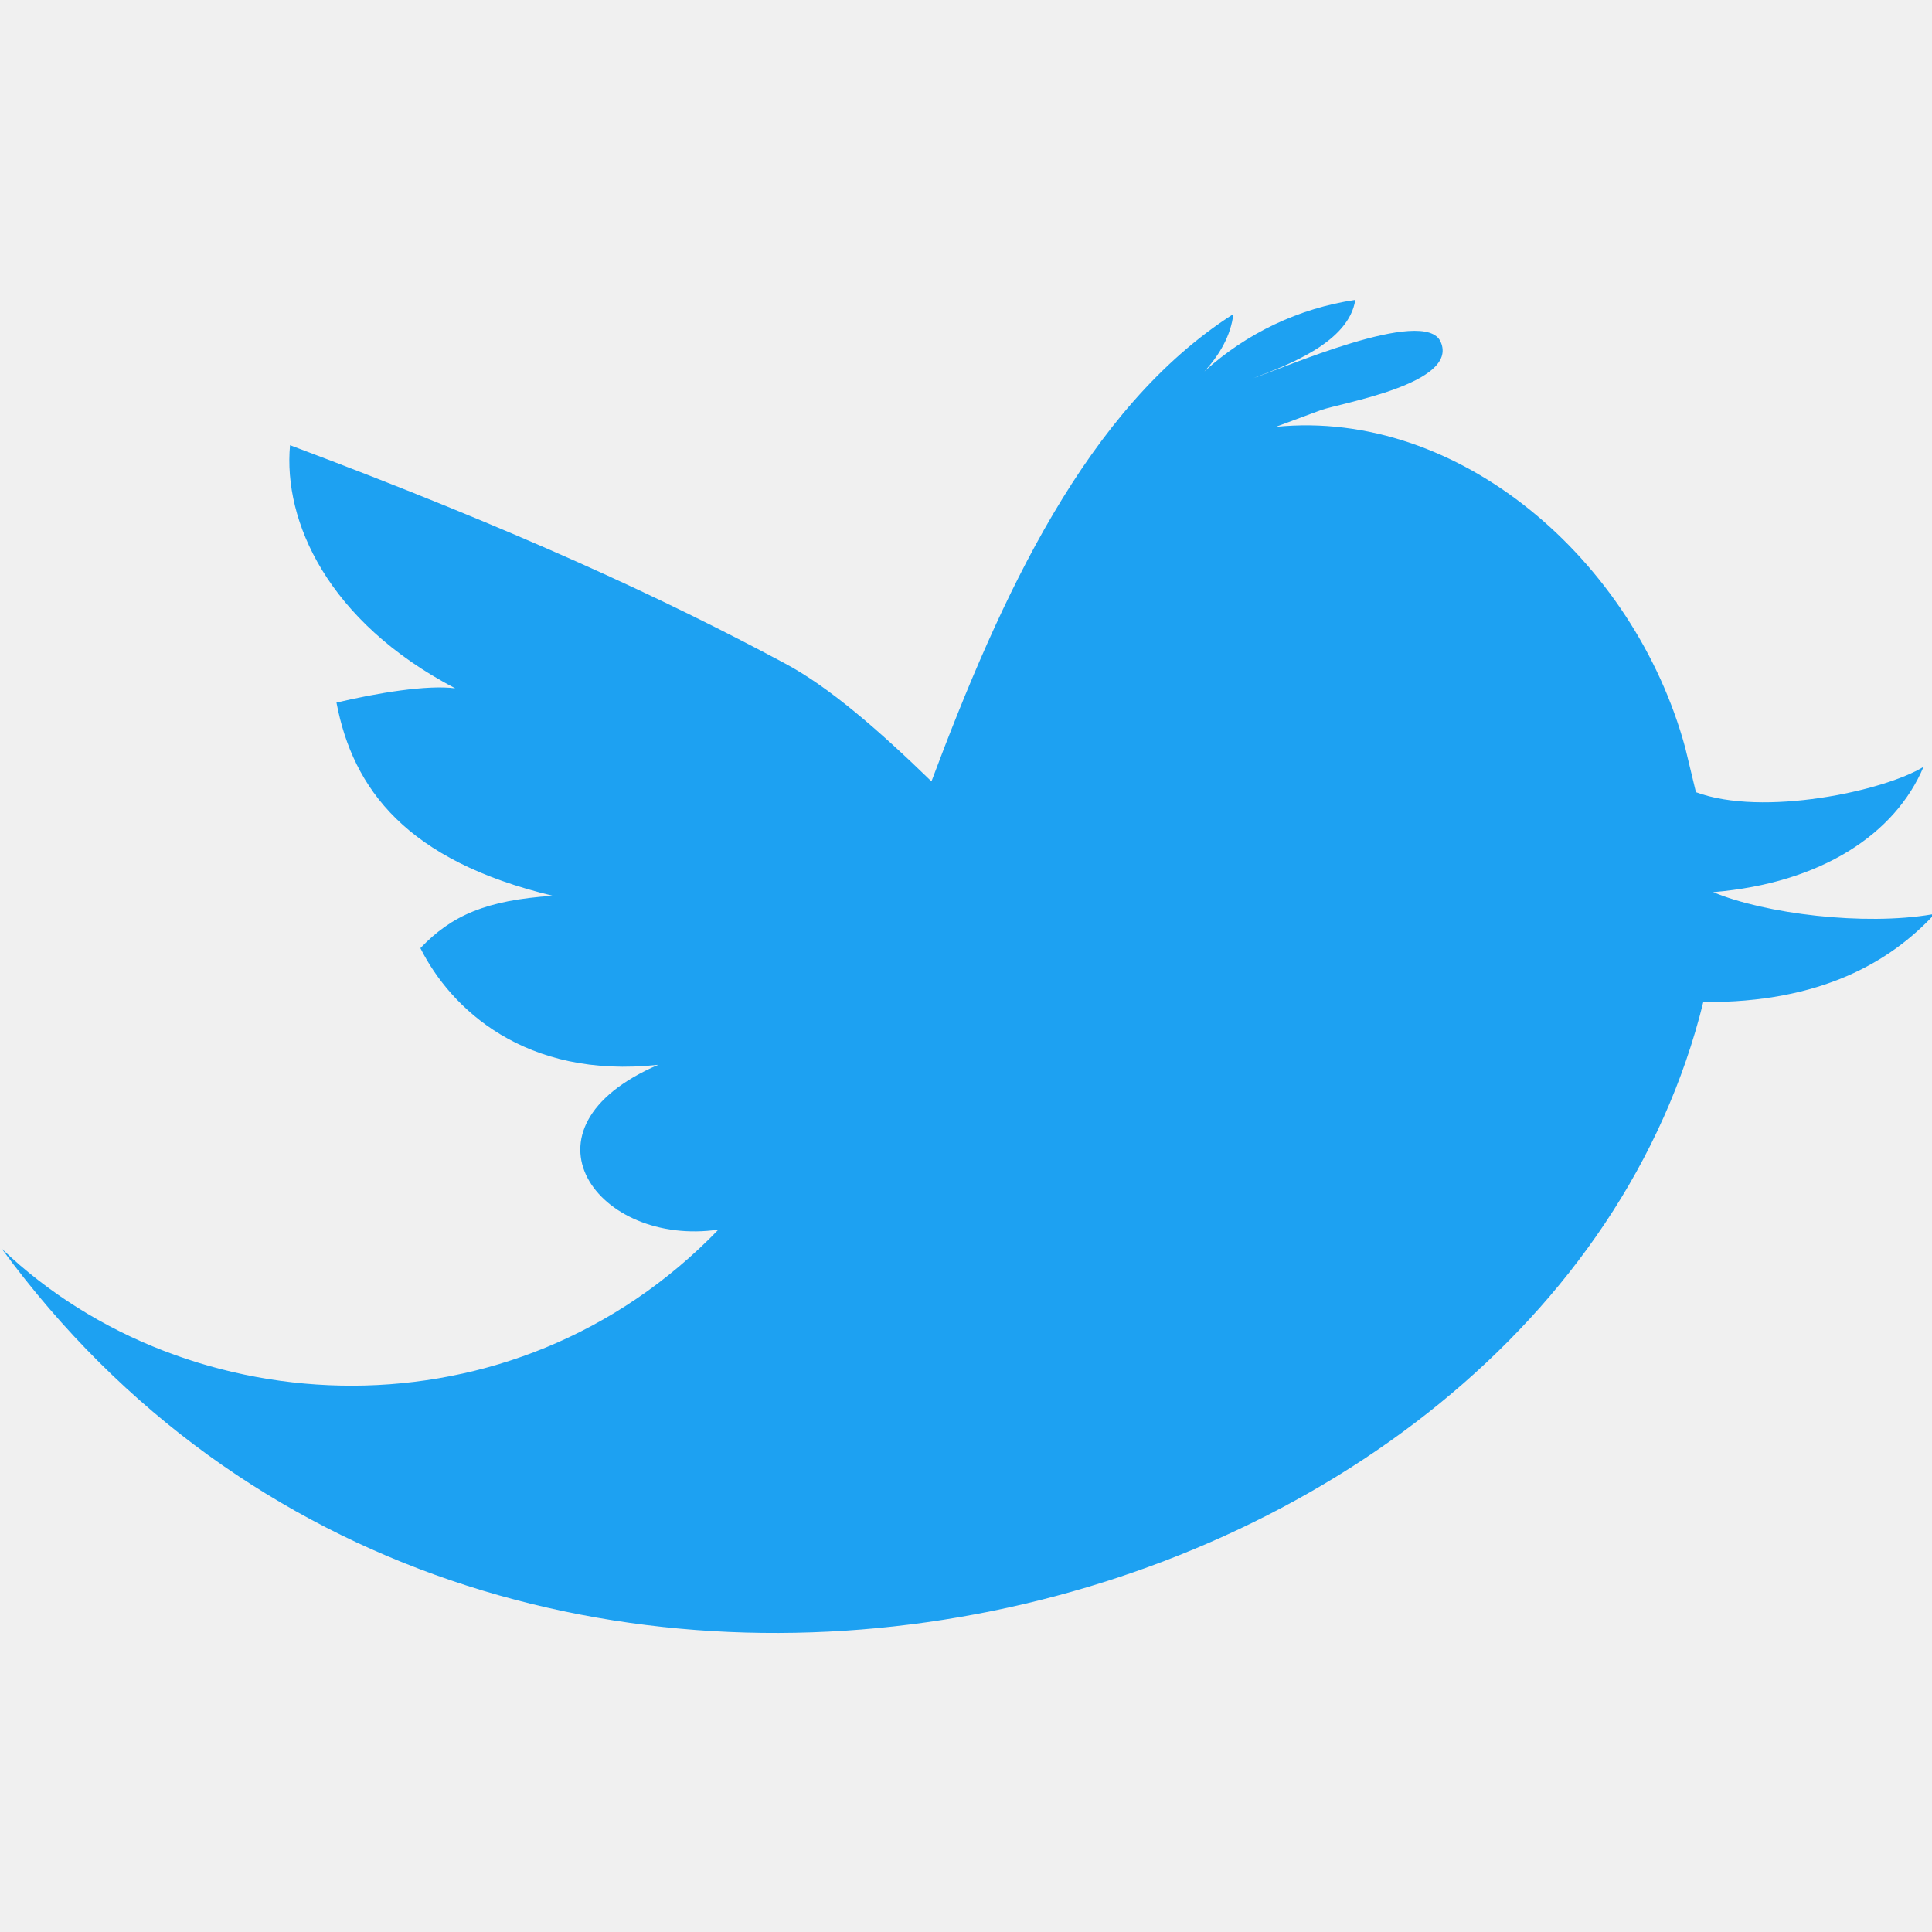
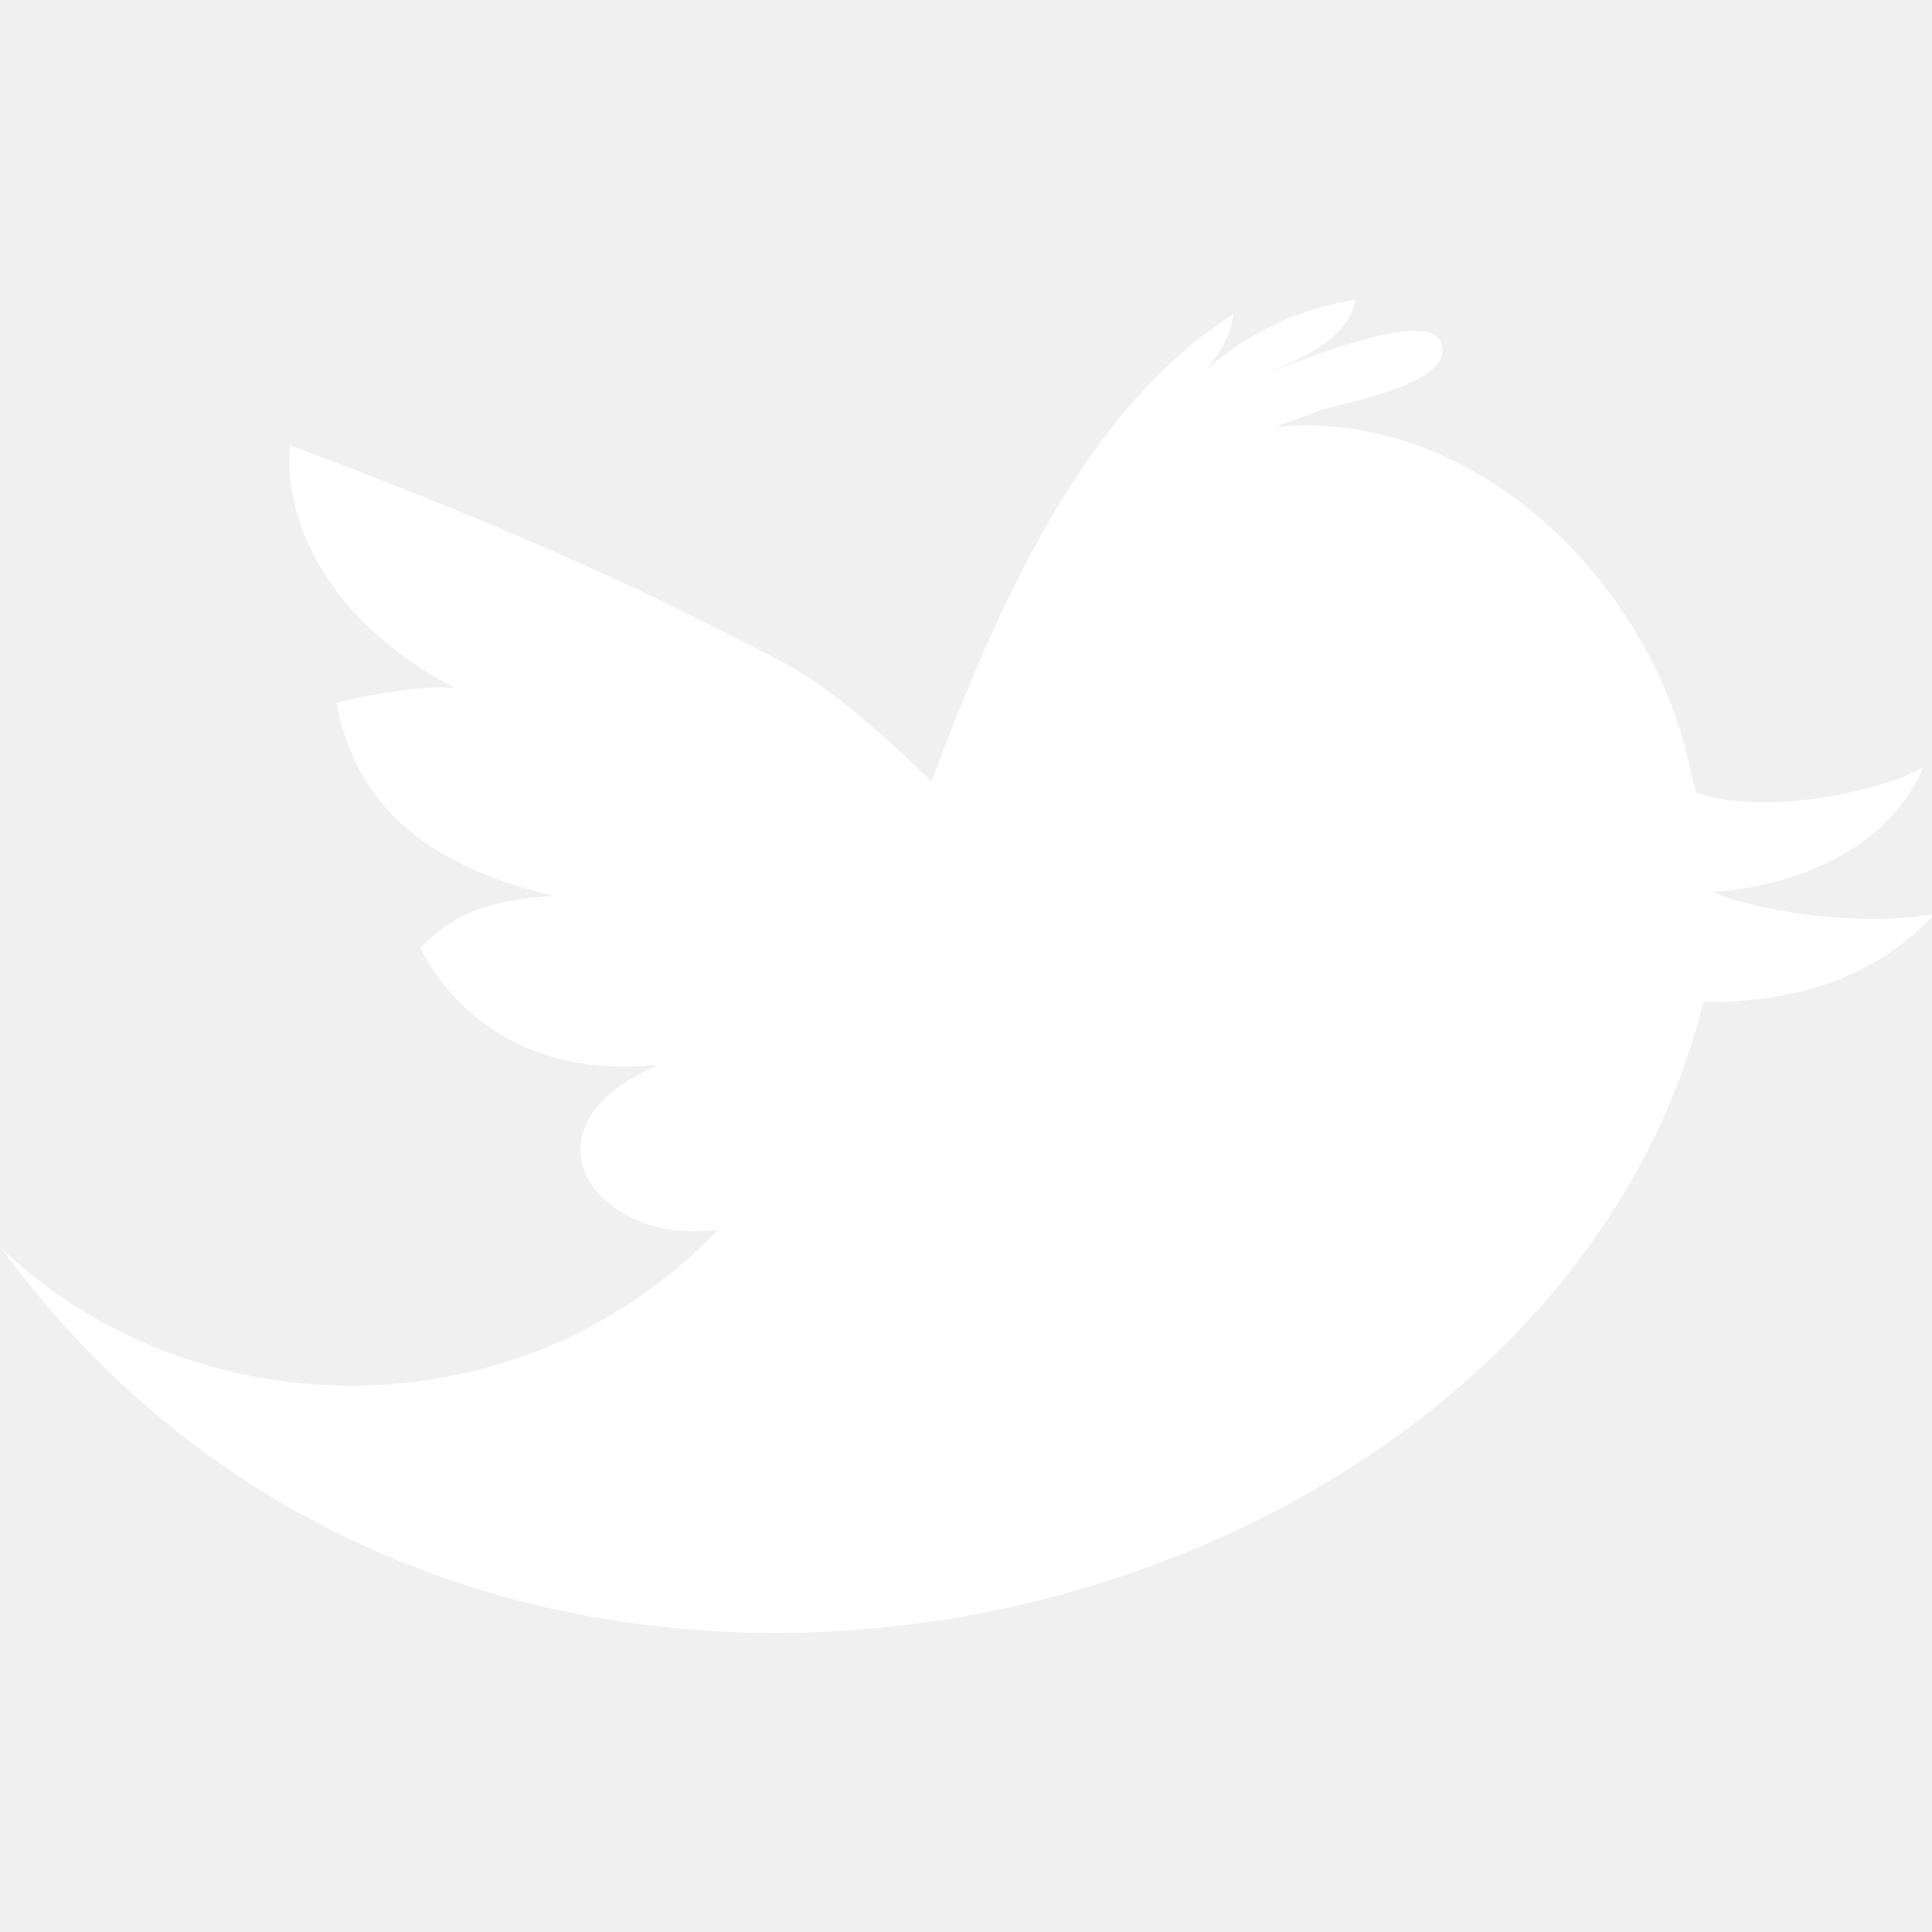
- <svg xmlns="http://www.w3.org/2000/svg" width="64" height="64" viewBox="0 0 32 32" fill="#1da1f2">
+ <svg xmlns="http://www.w3.org/2000/svg" width="64" height="64" viewBox="0 0 32 32" fill="#fff">
  <path d="M32 15.145c-1.126.192-2.76-.008-3.625-.368 1.798-.15 3.016-.966 3.485-2.076-.648.4-2.66.834-3.77.42l-.177-.735c-.845-3.112-3.745-5.62-6.782-5.316l.744-.276c.333-.12 2.295-.44 1.987-1.132-.262-.6-2.66.46-3.1.6.596-.224 1.58-.6 1.686-1.295a4.753 4.753 0 0 0-2.5 1.185c.25-.27.44-.597.48-.95-2.436 1.557-3.858 4.695-5 7.74-.903-.877-1.706-1.568-2.424-1.952-2.015-1.08-4.426-2.2-8.2-3.616-.116 1.253.62 2.92 2.736 4.027-.458-.062-1.297.077-1.967.236.273 1.437 1.165 2.62 3.583 3.2-1.105.073-1.677.326-2.193.867.502 1 1.732 2.174 3.94 1.932-2.457 1.06-1.002 3.023.997 2.73-3.4 3.525-8.783 3.263-11.87.318 8.057 11 25.573 6.5 28.182-4.087 1.957.016 3.105-.678 3.818-1.443zm-547.57-136.65c-.116.02-.237.012-.356.033l.617-.1c-.096.014-.164.053-.26.067zM-929.45-92.44c0 4.03-1.445 7.485-4.336 10.36s-6.355 4.317-10.4 4.317h-29.132c-12.136 0-22.508-4.3-31.12-12.874s-12.92-18.92-12.92-31.017V-180.5c0-4.146 1.435-7.628 4.303-10.453s6.373-4.235 10.5-4.235c4.015 0 7.466 1.44 10.33 4.32 2.873 2.874 4.313 6.325 4.313 10.36v21.303h41.475c3.766 0 7 1.334 9.683 4.005s4.03 5.866 4.03 9.605c0 3.73-1.34 6.937-4.02 9.606s-5.9 4.002-9.647 4.002h-41.52v10.3c0 4.044 1.4 7.48 4.248 10.3 2.834 2.826 6.275 4.24 10.323 4.24h29.138c4.044 0 7.516 1.442 10.407 4.318s4.335 6.332 4.335 10.36zm341.18 0c0 4.03-1.444 7.485-4.333 10.36s-6.354 4.317-10.398 4.317h-13.232c-12.137 0-22.5-4.3-31.122-12.874s-12.916-18.92-12.916-31.017V-180.5c0-4.146 1.432-7.628 4.302-10.453s6.37-4.235 10.5-4.235c4.013 0 7.466 1.44 10.328 4.32 2.873 2.874 4.313 6.325 4.313 10.36v21.303h25.576c3.765 0 7 1.336 9.68 4.005s4.03 5.866 4.03 9.605c0 3.73-1.337 6.935-4.017 9.604s-5.9 4-9.646 4h-25.625v10.313c0 4.044 1.412 7.48 4.25 10.3 2.833 2.826 6.274 4.24 10.32 4.24H-603c4.043 0 7.516 1.442 10.405 4.318s4.336 6.332 4.336 10.36zm-77.016 0c0 4.03-1.445 7.485-4.334 10.36s-6.354 4.317-10.398 4.317h-13.232c-12.137 0-22.5-4.3-31.12-12.874s-12.916-18.92-12.916-31.017V-180.5c0-4.146 1.434-7.628 4.302-10.453s6.37-4.235 10.5-4.235c4.013 0 7.466 1.44 10.33 4.32 2.872 2.874 4.313 6.325 4.313 10.36v21.303h25.575c3.765 0 7 1.336 9.68 4.005s4.03 5.866 4.03 9.605c0 3.73-1.337 6.935-4.017 9.604s-5.9 4-9.645 4h-25.62v10.313c0 4.044 1.4 7.48 4.25 10.3 2.833 2.826 6.274 4.24 10.32 4.24h13.24c4.043 0 7.517 1.442 10.406 4.318 2.882 2.88 4.33 6.332 4.33 10.36zm-122.122-26.4c0 11.318-4.024 20.993-12.08 29.023s-17.756 12.043-29.105 12.043c-10.382 0-19.517-3.5-27.4-10.504-7.783 7.005-16.868 10.504-27.246 10.504-11.347 0-21.054-4.014-29.1-12.043s-12.08-17.705-12.08-29.022v-28.683c0-3.882 1.35-7.138 4.055-9.78 2.694-2.642 5.94-3.964 9.717-3.964 3.786 0 7.026 1.322 9.722 3.964s4.052 5.905 4.052 9.787v28.693c0 3.784 1.326 6.986 3.97 9.63 2.65 2.643 5.87 3.958 9.654 3.958 3.677 0 6.84-1.315 9.488-3.958s3.97-5.85 3.97-9.63v-28.532c0-3.774 1.358-7.032 4.06-9.786 2.713-2.747 6.02-4.126 9.915-4.126 3.786 0 7.034 1.348 9.744 4.048 2.7 2.694 4.063 5.932 4.063 9.703v28.693c0 3.784 1.325 6.986 3.974 9.63s5.813 3.958 9.486 3.958c3.785 0 7.004-1.315 9.647-3.958 2.65-2.645 3.975-5.85 3.975-9.63v-28.693c0-3.77 1.352-7 4.054-9.703s5.942-4.048 9.717-4.048c3.784 0 7.028 1.348 9.724 4.042s4.05 5.928 4.05 9.7v28.683zm39.785-64.878c0 4.026-1.44 7.48-4.332 10.358s-6.352 4.32-10.4 4.32-7.5-1.443-10.4-4.32c-2.88-2.874-4.326-6.33-4.326-10.357 0-4.032 1.445-7.483 4.325-10.36 2.9-2.88 6.355-4.316 10.4-4.316s7.503 1.436 10.4 4.317 4.332 6.33 4.332 10.36zm0 91.25c0 4.035-1.44 7.493-4.332 10.374s-6.352 4.317-10.4 4.317-7.5-1.437-10.4-4.317c-2.88-2.88-4.326-6.34-4.326-10.374v-54.103c0-4.036 1.445-7.493 4.325-10.372 2.9-2.88 6.355-4.32 10.4-4.32s7.503 1.44 10.4 4.32 4.332 6.336 4.332 10.372zm334.5-53.128c0 3.732-1.342 6.937-4.027 9.6-2.682 2.665-5.9 4-9.65 4h-20.1c-3.757 0-6.947 1.3-9.574 3.932-2.632 2.616-3.94 5.796-3.94 9.543v27.104c0 3.74-1.336 6.952-4.016 9.62-2.68 2.68-5.9 4-9.64 4s-6.964-1.33-9.64-4.006c-2.68-2.67-4.017-5.874-4.017-9.62v-27.1c0-11.22 4-20.813 11.98-28.774s17.6-11.944 28.867-11.944h20.095c3.753 0 6.968 1.336 9.648 4.007s4.025 5.87 4.025 9.607zm-129.047 67.82c-11.588 0-22.5-4.404-31.127-13.2-8.6-8.8-11.92-18.407-11.92-30.82 0 0-.838-39.477 43.807-39.477 34.932 0 45.567 24.537 45.567 36.65 0 9.63-4.406 13.048-14.43 13.048h-44.648s-1.617 10.216 18.723 10.216h25.48c6.514 0 11.793 5.28 11.793 11.796s-5.28 11.793-11.794 11.793h-31.45zm-12.454-52.613h29.315c0-9.63-14.58-9.63-14.58-9.63s-14.735-.002-14.735 9.63zm340.242-13.944c-7.604 1.3-18.632-.052-24.476-2.483 12.143-1.005 20.365-6.525 23.533-14.018-4.377 2.694-17.97 5.628-25.468 2.832a91.303 91.303 0 0 0-1.192-4.96c-5.708-21.012-25.3-37.946-45.794-35.898a86.71 86.71 0 0 1 5.025-1.863c2.244-.8 15.497-2.97 13.412-7.643-1.764-4.12-17.953 3.098-20.998 4.048 4.024-1.508 10.68-4.1 11.388-8.74-6.162.845-12.213 3.762-16.885 8.003 1.7-1.815 2.97-4.03 3.24-6.418-16.443 10.518-26.048 31.705-33.816 52.272-6.1-5.923-11.52-10.587-16.37-13.183-13.6-7.296-29.888-14.92-55.433-24.416-.786 8.46 4.178 19.718 18.47 27.193-3.094-.42-8.757.52-13.28 1.594 1.84 9.703 7.867 17.686 24.2 21.544-7.458.5-11.32 2.2-14.8 5.852 3.396 6.746 11.695 14.676 26.6 13.045-16.587 7.16-6.765 20.4 6.732 18.43-23 23.806-59.302 22.04-80.142 2.147 54.402 74.2 172.672 43.882 190.3-27.595 13.217.107 20.97-4.576 25.782-9.744z" />
</svg>
